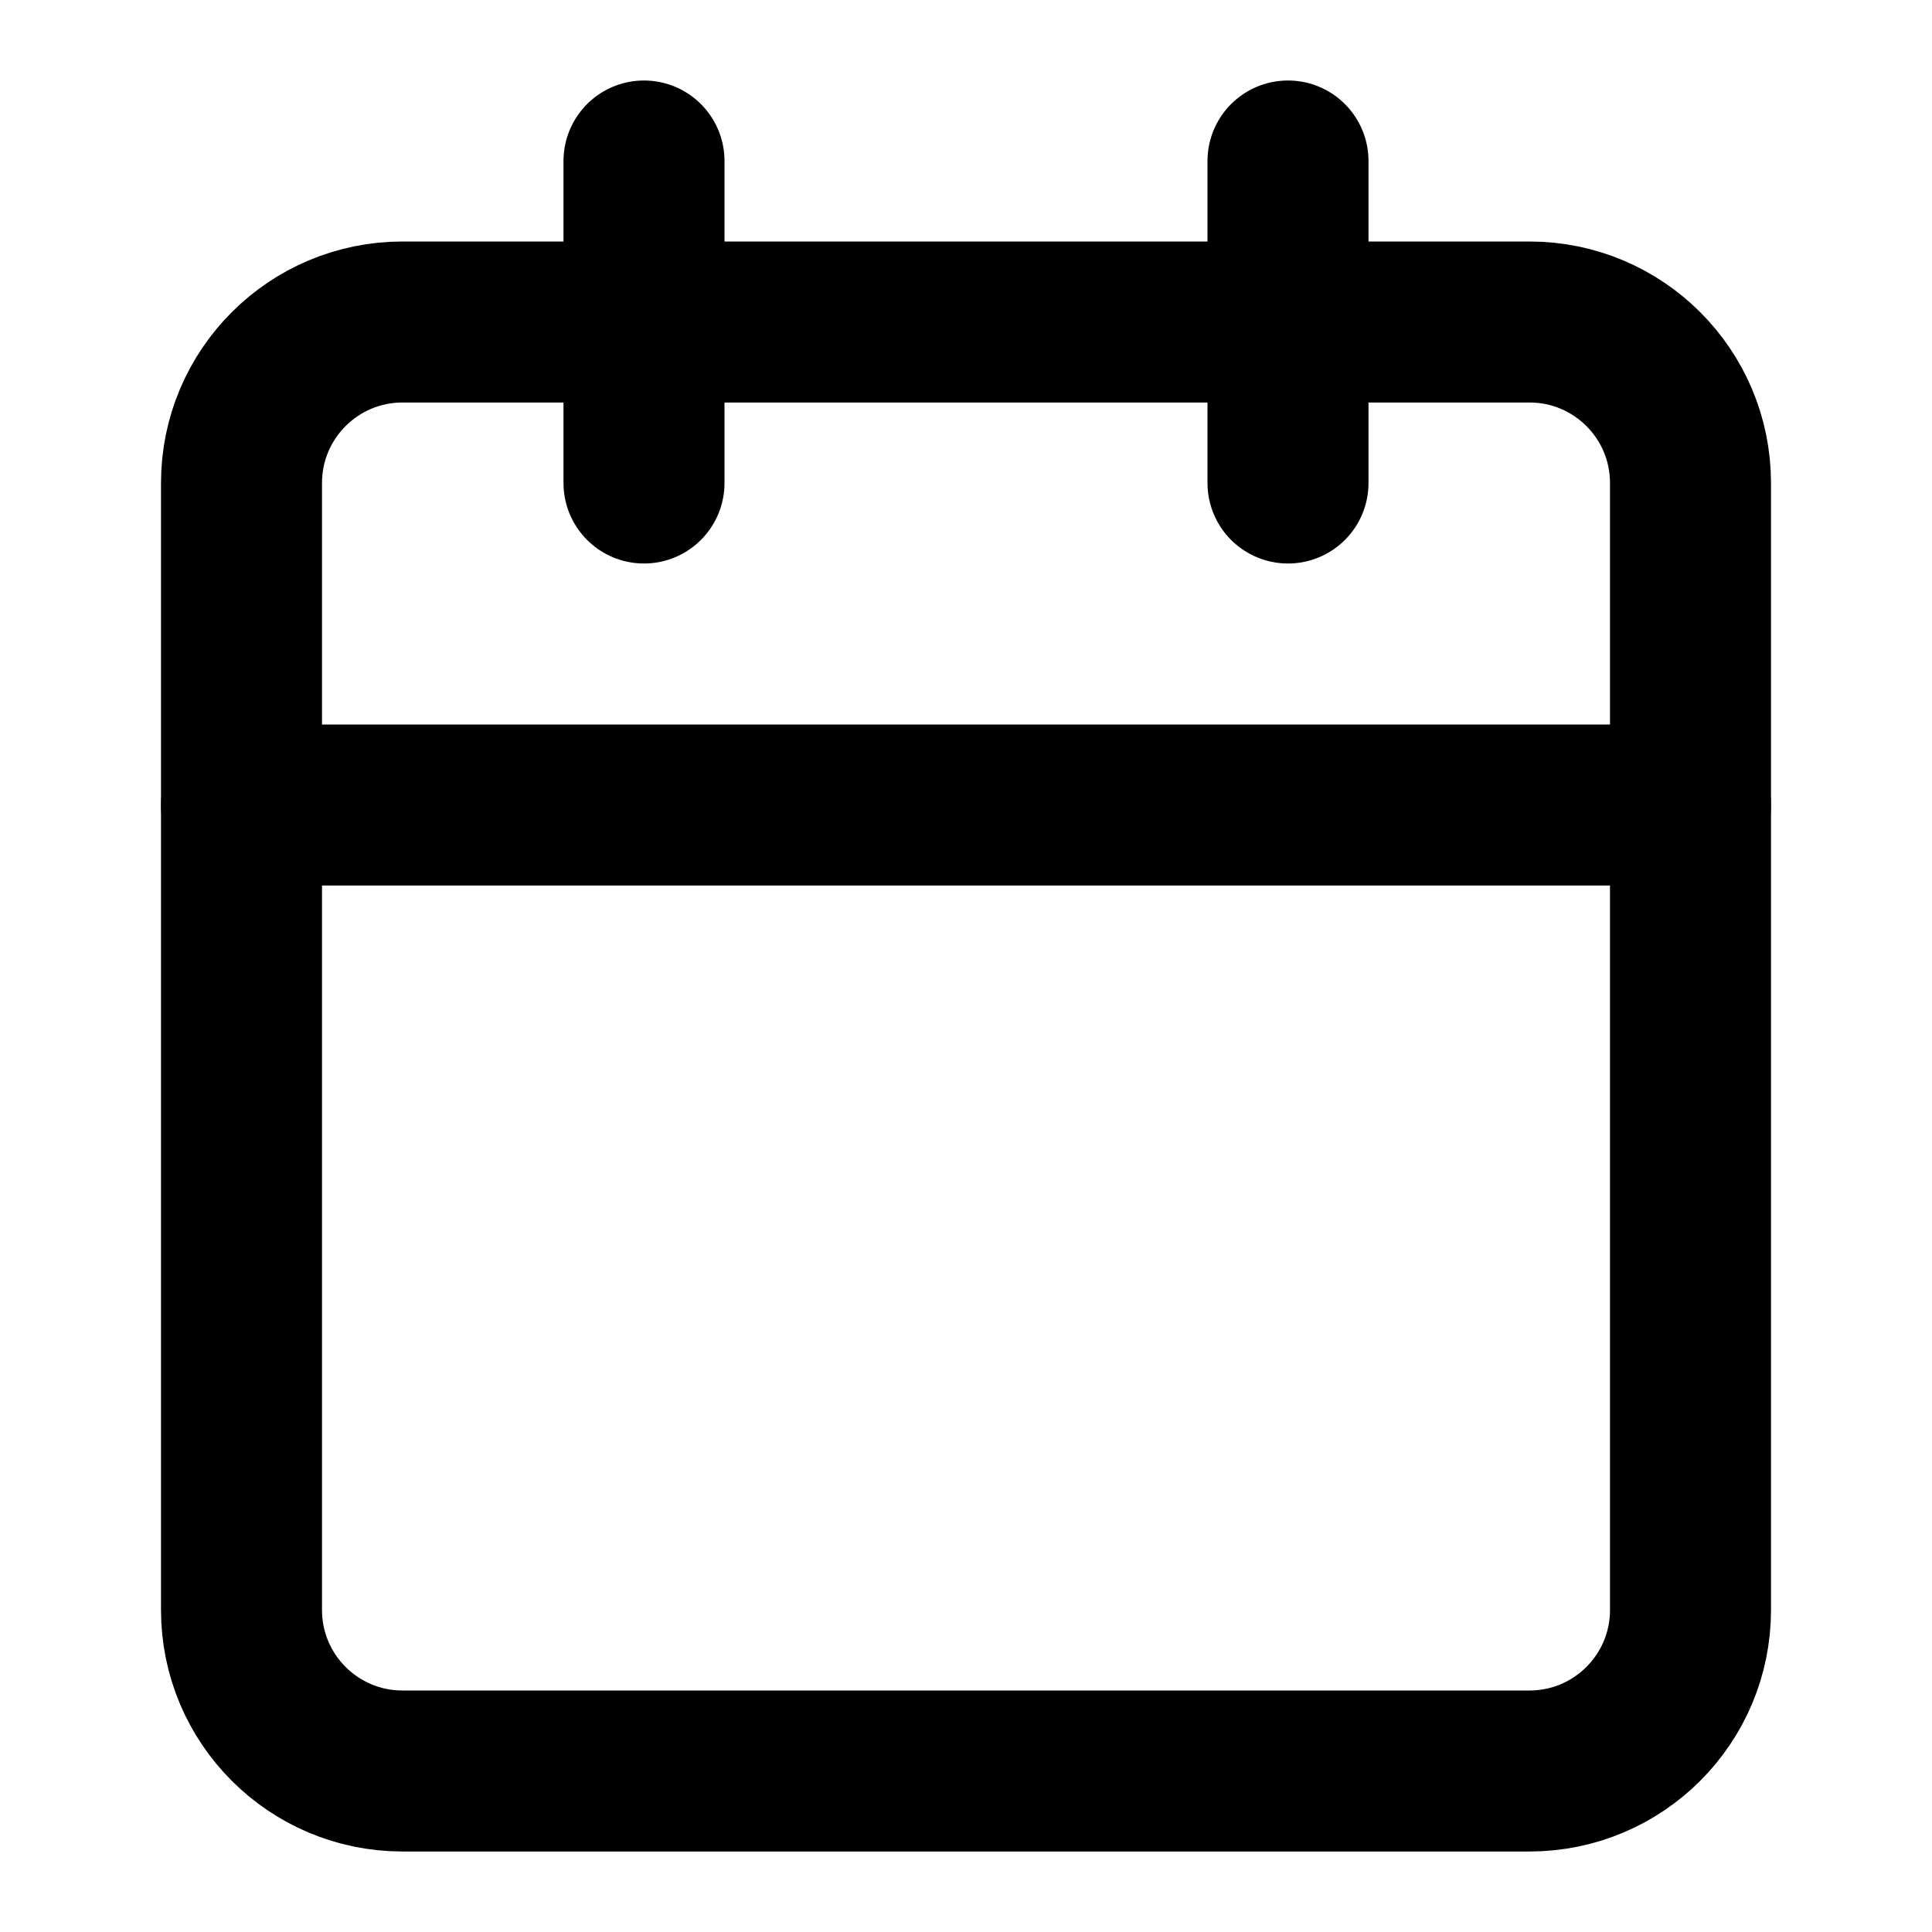
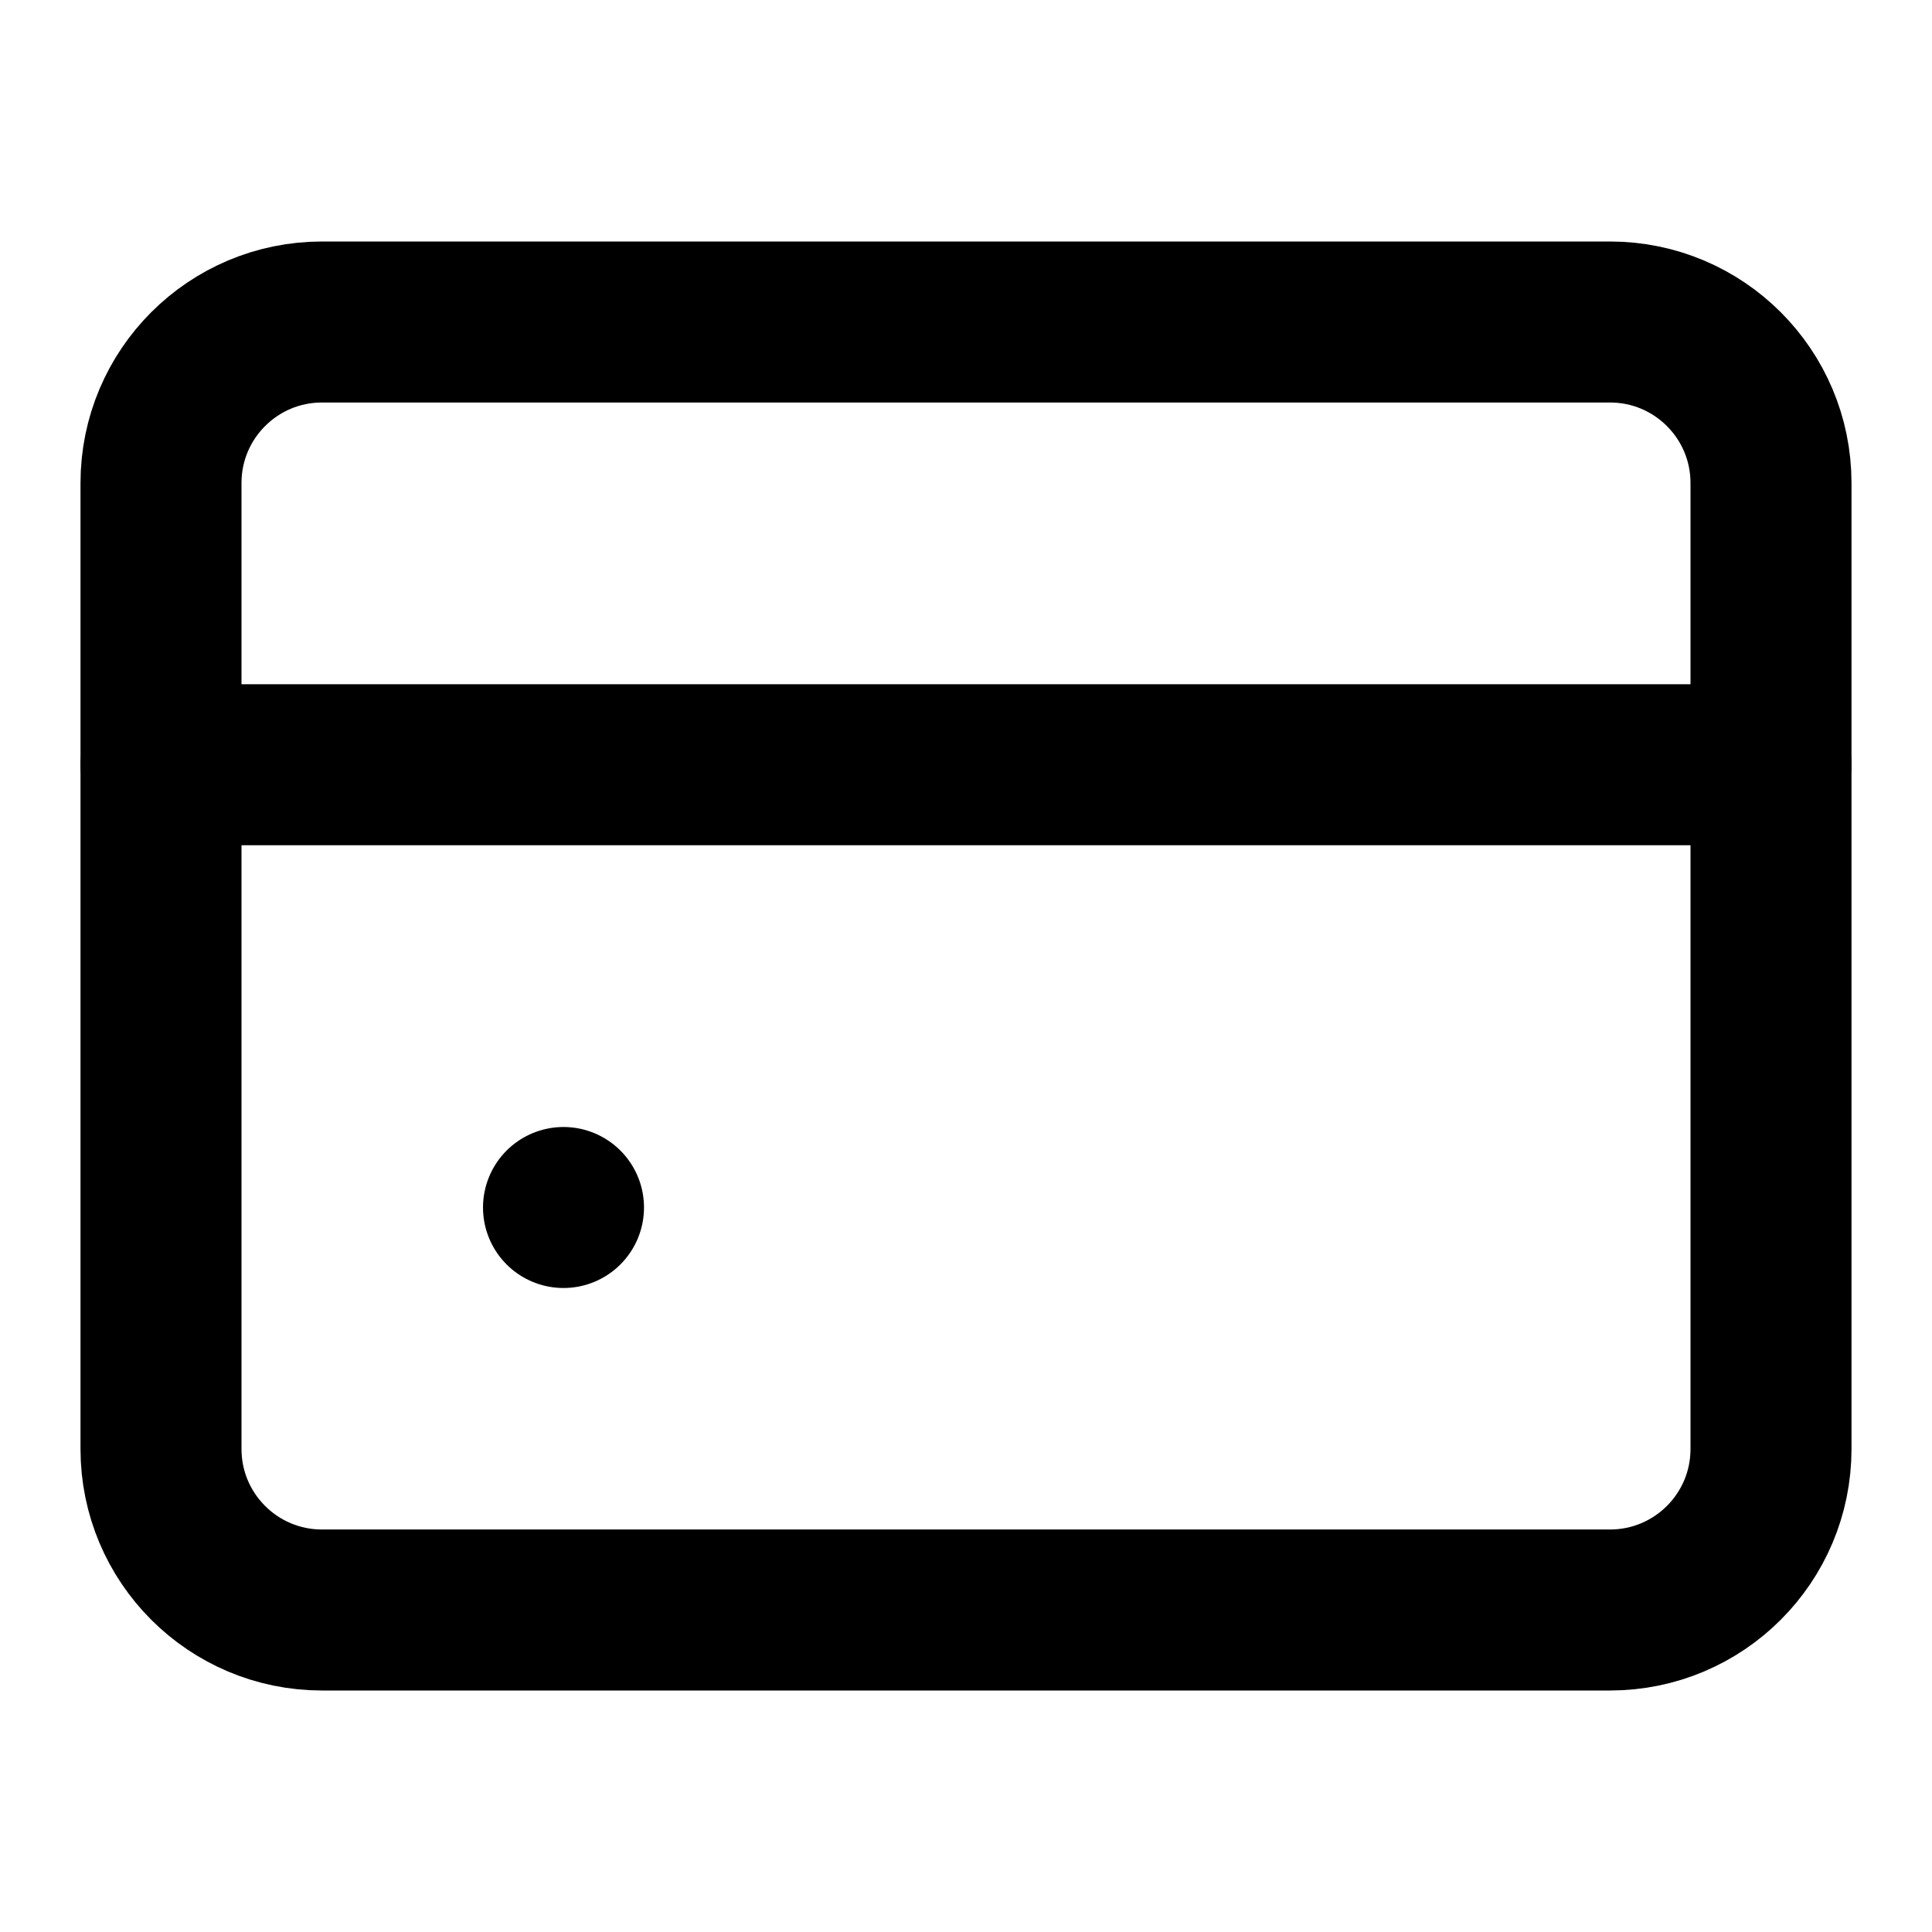
<svg xmlns="http://www.w3.org/2000/svg" width="24" height="24" viewBox="0 0 24 24" fill="none" stroke="#000000" stroke-width="2" stroke-linecap="round" stroke-linejoin="round">
-   <rect x="3" y="4" width="18" height="18" rx="2" ry="2" />
-   <line x1="16" y1="2" x2="16" y2="6" />
-   <line x1="8" y1="2" x2="8" y2="6" />
-   <line x1="3" y1="10" x2="21" y2="10" />
+   <rect x="2" y="4" width="20" height="16" rx="2" />
+   <path d="M7 15h0M2 9.5h20" />
</svg>
